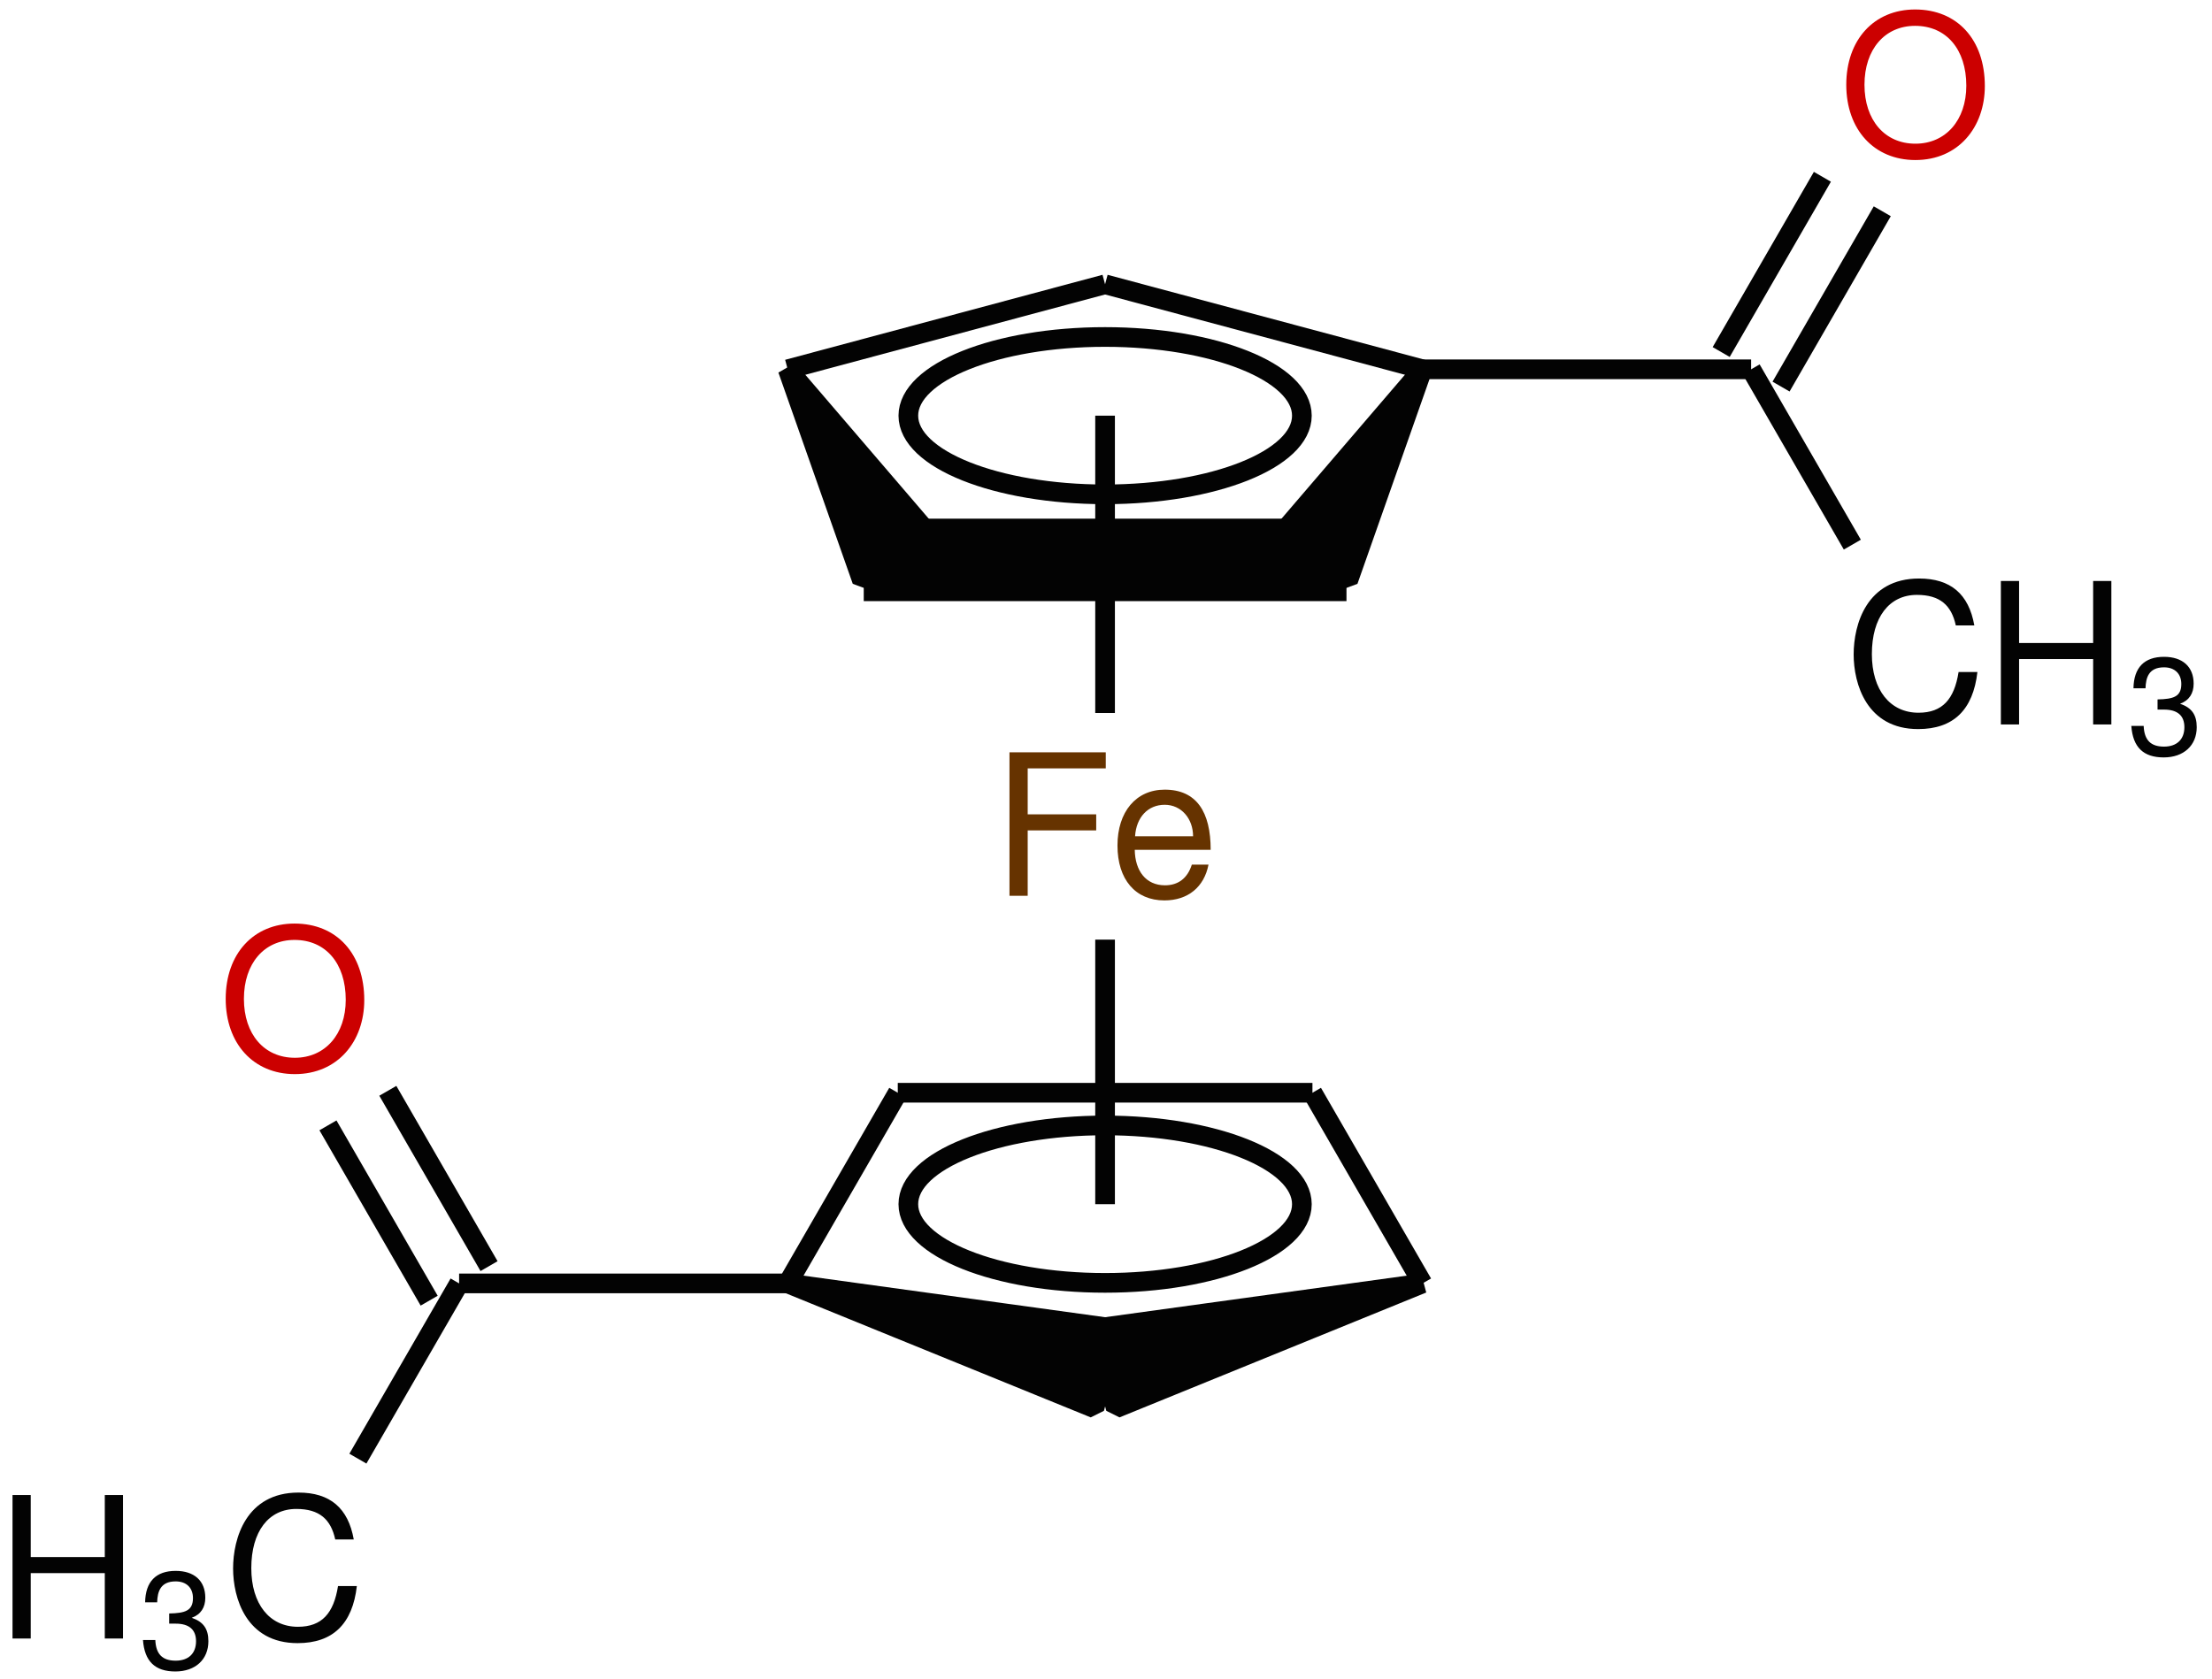
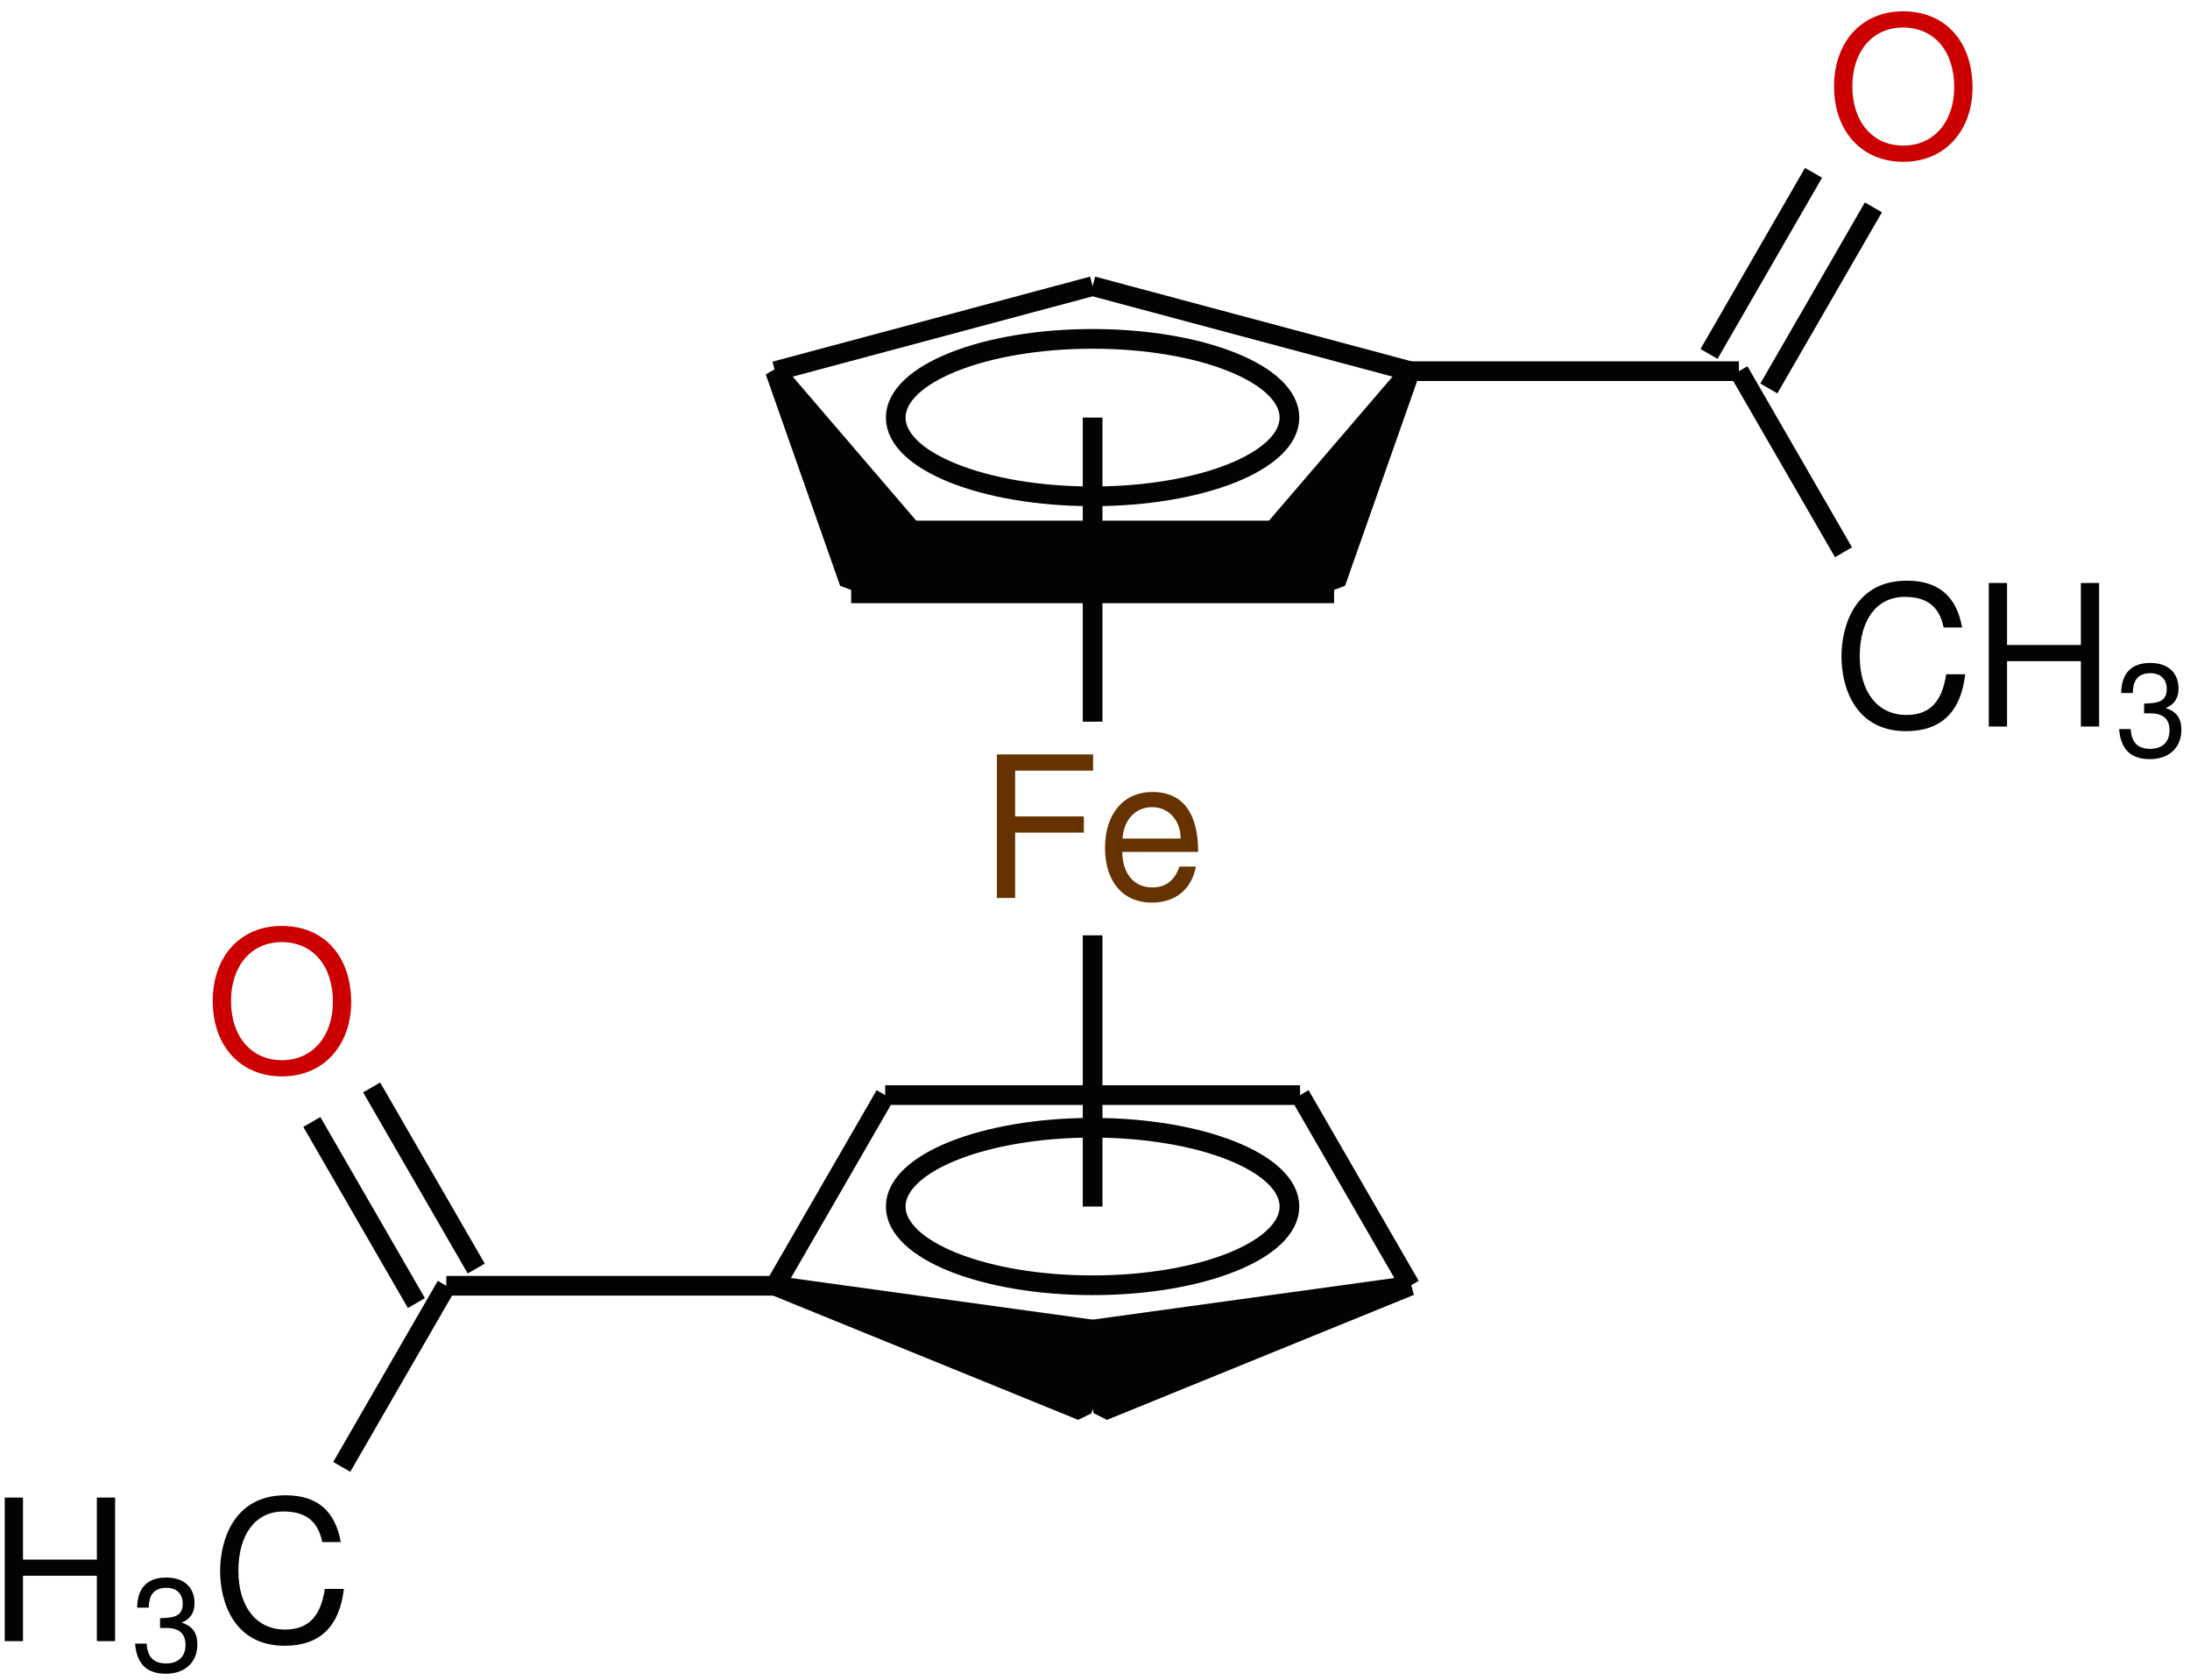
- <svg xmlns="http://www.w3.org/2000/svg" xmlns:xlink="http://www.w3.org/1999/xlink" width="112pt" height="85pt" viewBox="0 0 112 85" version="1.1">
+ <svg xmlns="http://www.w3.org/2000/svg" xmlns:xlink="http://www.w3.org/1999/xlink" width="133pt" height="102pt" viewBox="0 0 133 102" version="1.1">
  <defs>
    <g>
      <symbol overflow="visible" id="glyph0-0">
-         <path style="stroke:none;" d="M 6.172 -5.188 C 6.172 -6.344 5.344 -7.094 4.047 -7.094 C 2.609 -7.094 1.859 -6.297 1.859 -4.766 L 2.719 -4.766 C 2.719 -5.656 2.953 -6.312 4 -6.312 C 4.766 -6.312 5.281 -5.859 5.281 -5.188 C 5.281 -3.922 3.484 -3.594 3.484 -2.25 L 3.484 -1.688 L 4.391 -1.688 L 4.391 -2.156 C 4.391 -3.344 6.172 -3.531 6.172 -5.188 Z M 4.391 -0.75 L 3.484 -0.75 L 3.484 0.297 L 4.391 0.297 Z M 0.344 1.391 L 7.625 1.391 L 7.625 -7.969 L 0.344 -7.969 Z M 1.172 0.688 L 1.172 -7.281 L 6.797 -7.281 L 6.797 0.688 Z M 1.172 0.688 " />
+         <path style="stroke:none;" d="M 7.406 -6.219 C 7.406 -7.609 6.406 -8.516 4.859 -8.516 C 3.125 -8.516 2.234 -7.547 2.234 -5.719 L 3.25 -5.719 C 3.25 -6.781 3.547 -7.578 4.797 -7.578 C 5.719 -7.578 6.328 -7.031 6.328 -6.219 C 6.328 -4.703 4.188 -4.312 4.188 -2.688 L 4.188 -2.031 L 5.266 -2.031 L 5.266 -2.594 C 5.266 -4.016 7.406 -4.25 7.406 -6.219 Z M 5.266 -0.891 L 4.188 -0.891 L 4.188 0.344 L 5.266 0.344 Z M 0.422 1.656 L 9.141 1.656 L 9.141 -9.562 L 0.422 -9.562 Z M 1.406 0.828 L 1.406 -8.719 L 8.156 -8.719 L 8.156 0.828 Z M 1.406 0.828 " />
      </symbol>
      <symbol overflow="visible" id="glyph0-1">
-         <path style="stroke:none;" d="M 1.719 -3.312 L 5.188 -3.312 L 5.188 -4.125 L 1.719 -4.125 L 1.719 -6.453 L 5.672 -6.453 L 5.672 -7.266 L 0.797 -7.266 L 0.797 0 L 1.719 0 Z M 1.719 -3.312 " />
+         <path style="stroke:none;" d="M 2.062 -3.969 L 6.234 -3.969 L 6.234 -4.953 L 2.062 -4.953 L 2.062 -7.734 L 6.797 -7.734 L 6.797 -8.719 L 0.953 -8.719 L 0.953 0 L 2.062 0 Z M 2.062 -3.969 " />
      </symbol>
      <symbol overflow="visible" id="glyph0-2">
-         <path style="stroke:none;" d="M 5.016 -2.328 C 5.016 -4.234 4.312 -5.375 2.688 -5.375 C 1.234 -5.375 0.297 -4.25 0.297 -2.547 C 0.297 -0.828 1.203 0.234 2.672 0.234 C 3.875 0.234 4.688 -0.453 4.906 -1.578 L 4.062 -1.578 C 3.844 -0.891 3.375 -0.531 2.703 -0.531 C 1.734 -0.531 1.188 -1.266 1.172 -2.328 Z M 1.188 -3.016 C 1.25 -3.984 1.844 -4.609 2.688 -4.609 C 3.531 -4.609 4.125 -3.906 4.125 -3.016 Z M 1.188 -3.016 " />
+         <path style="stroke:none;" d="M 6.016 -2.797 C 6.016 -5.062 5.156 -6.438 3.234 -6.438 C 1.484 -6.438 0.359 -5.109 0.359 -3.047 C 0.359 -0.984 1.453 0.281 3.203 0.281 C 4.641 0.281 5.625 -0.531 5.875 -1.906 L 4.875 -1.906 C 4.609 -1.078 4.047 -0.641 3.234 -0.641 C 2.078 -0.641 1.422 -1.516 1.406 -2.797 Z M 1.422 -3.609 C 1.5 -4.766 2.219 -5.516 3.219 -5.516 C 4.25 -5.516 4.953 -4.688 4.953 -3.609 Z M 1.422 -3.609 " />
      </symbol>
      <symbol overflow="visible" id="glyph0-3">
-         <path style="stroke:none;" d="M 7.422 -3.516 C 7.422 -5.859 6.031 -7.391 3.891 -7.391 C 1.812 -7.391 0.406 -5.859 0.406 -3.578 C 0.406 -1.312 1.812 0.234 3.906 0.234 C 6.078 0.234 7.422 -1.422 7.422 -3.516 Z M 3.891 -6.562 C 5.469 -6.562 6.484 -5.375 6.484 -3.531 C 6.484 -1.781 5.438 -0.594 3.906 -0.594 C 2.359 -0.594 1.328 -1.781 1.328 -3.578 C 1.328 -5.375 2.359 -6.562 3.891 -6.562 Z M 3.891 -6.562 " />
+         <path style="stroke:none;" d="M 8.891 -4.219 C 8.891 -7.031 7.234 -8.859 4.672 -8.859 C 2.172 -8.859 0.484 -7.016 0.484 -4.297 C 0.484 -1.562 2.172 0.281 4.688 0.281 C 7.297 0.281 8.891 -1.703 8.891 -4.219 Z M 4.672 -7.875 C 6.562 -7.875 7.781 -6.438 7.781 -4.25 C 7.781 -2.141 6.531 -0.703 4.688 -0.703 C 2.828 -0.703 1.594 -2.141 1.594 -4.297 C 1.594 -6.438 2.828 -7.875 4.672 -7.875 Z M 4.672 -7.875 " />
      </symbol>
      <symbol overflow="visible" id="glyph0-4">
-         <path style="stroke:none;" d="M 0.406 -3.547 C 0.406 -2.062 1.062 0.234 3.672 0.234 C 5.453 0.234 6.453 -0.734 6.672 -2.656 L 5.719 -2.656 C 5.5 -1.281 4.906 -0.594 3.688 -0.594 C 2.25 -0.594 1.328 -1.75 1.328 -3.562 C 1.328 -5.422 2.203 -6.562 3.609 -6.562 C 4.781 -6.562 5.359 -6.031 5.578 -5.016 L 6.516 -5.016 C 6.234 -6.609 5.312 -7.391 3.719 -7.391 C 1.062 -7.391 0.406 -5.062 0.406 -3.547 Z M 0.406 -3.547 " />
+         <path style="stroke:none;" d="M 0.484 -4.25 C 0.484 -2.469 1.266 0.281 4.406 0.281 C 6.531 0.281 7.734 -0.875 8 -3.172 L 6.844 -3.172 C 6.594 -1.531 5.875 -0.703 4.422 -0.703 C 2.688 -0.703 1.594 -2.094 1.594 -4.266 C 1.594 -6.5 2.641 -7.875 4.328 -7.875 C 5.734 -7.875 6.438 -7.234 6.688 -6.016 L 7.812 -6.016 C 7.469 -7.922 6.375 -8.859 4.453 -8.859 C 1.281 -8.859 0.484 -6.078 0.484 -4.25 Z M 0.484 -4.25 " />
      </symbol>
      <symbol overflow="visible" id="glyph0-5">
-         <path style="stroke:none;" d="M 5.469 -3.312 L 5.469 0 L 6.391 0 L 6.391 -7.266 L 5.469 -7.266 L 5.469 -4.125 L 1.719 -4.125 L 1.719 -7.266 L 0.797 -7.266 L 0.797 0 L 1.719 0 L 1.719 -3.312 Z M 5.469 -3.312 " />
+         <path style="stroke:none;" d="M 6.547 -3.969 L 6.547 0 L 7.656 0 L 7.656 -8.719 L 6.547 -8.719 L 6.547 -4.953 L 2.062 -4.953 L 2.062 -8.719 L 0.953 -8.719 L 0.953 0 L 2.062 0 L 2.062 -3.969 Z M 6.547 -3.969 " />
      </symbol>
      <symbol overflow="visible" id="glyph1-0">
-         <path style="stroke:none;" d="M 4.312 -3.625 C 4.312 -4.438 3.734 -4.969 2.828 -4.969 C 1.828 -4.969 1.297 -4.406 1.297 -3.328 L 1.891 -3.328 C 1.891 -3.953 2.062 -4.422 2.797 -4.422 C 3.328 -4.422 3.688 -4.094 3.688 -3.625 C 3.688 -2.75 2.438 -2.516 2.438 -1.562 L 2.438 -1.188 L 3.062 -1.188 L 3.062 -1.516 C 3.062 -2.344 4.312 -2.469 4.312 -3.625 Z M 3.062 -0.516 L 2.438 -0.516 L 2.438 0.203 L 3.062 0.203 Z M 0.25 0.969 L 5.328 0.969 L 5.328 -5.578 L 0.25 -5.578 Z M 0.828 0.484 L 0.828 -5.094 L 4.75 -5.094 L 4.75 0.484 Z M 0.828 0.484 " />
+         <path style="stroke:none;" d="M 4.938 -4.141 C 4.938 -5.078 4.266 -5.672 3.234 -5.672 C 2.094 -5.672 1.484 -5.031 1.484 -3.812 L 2.172 -3.812 C 2.172 -4.516 2.359 -5.047 3.203 -5.047 C 3.812 -5.047 4.219 -4.688 4.219 -4.141 C 4.219 -3.141 2.781 -2.875 2.781 -1.797 L 2.781 -1.359 L 3.5 -1.359 L 3.5 -1.734 C 3.5 -2.672 4.938 -2.828 4.938 -4.141 Z M 3.5 -0.594 L 2.781 -0.594 L 2.781 0.234 L 3.5 0.234 Z M 0.281 1.109 L 6.094 1.109 L 6.094 -6.375 L 0.281 -6.375 Z M 0.938 0.547 L 0.938 -5.812 L 5.438 -5.812 L 5.438 0.547 Z M 0.938 0.547 " />
      </symbol>
      <symbol overflow="visible" id="glyph1-1">
-         <path style="stroke:none;" d="M 1.875 -4.406 C 2.422 -4.406 2.75 -4.078 2.75 -3.562 C 2.75 -2.922 2.359 -2.797 1.547 -2.781 L 1.547 -2.266 L 1.875 -2.266 C 2.547 -2.266 2.906 -1.969 2.906 -1.375 C 2.906 -0.75 2.516 -0.391 1.875 -0.391 C 1.203 -0.391 0.875 -0.719 0.844 -1.438 L 0.219 -1.438 C 0.297 -0.359 0.828 0.156 1.859 0.156 C 2.875 0.156 3.531 -0.453 3.531 -1.375 C 3.531 -2 3.281 -2.359 2.688 -2.562 C 3.156 -2.734 3.375 -3.094 3.375 -3.578 C 3.375 -4.438 2.812 -4.938 1.875 -4.938 C 0.875 -4.938 0.344 -4.391 0.328 -3.344 L 0.938 -3.344 C 0.953 -3.875 1.094 -4.406 1.875 -4.406 Z M 1.875 -4.406 " />
+         <path style="stroke:none;" d="M 2.156 -5.031 C 2.766 -5.031 3.141 -4.672 3.141 -4.078 C 3.141 -3.344 2.688 -3.203 1.766 -3.188 L 1.766 -2.594 L 2.141 -2.594 C 2.922 -2.594 3.312 -2.25 3.312 -1.562 C 3.312 -0.859 2.875 -0.438 2.141 -0.438 C 1.375 -0.438 1 -0.828 0.953 -1.641 L 0.25 -1.641 C 0.344 -0.422 0.938 0.188 2.125 0.188 C 3.281 0.188 4.031 -0.516 4.031 -1.578 C 4.031 -2.297 3.75 -2.688 3.078 -2.922 C 3.609 -3.125 3.859 -3.531 3.859 -4.094 C 3.859 -5.062 3.219 -5.656 2.141 -5.656 C 1 -5.656 0.391 -5.031 0.375 -3.828 L 1.078 -3.828 C 1.094 -4.438 1.266 -5.031 2.156 -5.031 Z M 2.156 -5.031 " />
      </symbol>
    </g>
  </defs>
  <g id="surface21">
    <g style="fill:rgb(39.999%,20%,0%);fill-opacity:1;">
-       <use xlink:href="#glyph0-1" x="50.316" y="45.366" />
-       <use xlink:href="#glyph0-2" x="56.284" y="45.366" />
+       <use xlink:href="#glyph0-1" x="59.588" y="54.54" />
+       <use xlink:href="#glyph0-2" x="66.749" y="54.54" />
    </g>
-     <path style="fill:none;stroke-width:0.996;stroke-linecap:butt;stroke-linejoin:miter;stroke:rgb(0.999%,0.999%,0.999%);stroke-opacity:1;stroke-miterlimit:10;" d="M -0.002 9.257 L -0.002 24.315 " transform="matrix(1,0,0,-1,55.955,45.366)" />
-     <path style="fill:none;stroke-width:0.996;stroke-linecap:butt;stroke-linejoin:miter;stroke:rgb(0.999%,0.999%,0.999%);stroke-opacity:1;stroke-miterlimit:10;" d="M -0.002 30.968 L 16.072 26.663 " transform="matrix(1,0,0,-1,55.955,45.366)" />
-     <path style="fill:none;stroke-width:0.996;stroke-linecap:butt;stroke-linejoin:miter;stroke:rgb(0.999%,0.999%,0.999%);stroke-opacity:1;stroke-miterlimit:10;" d="M 16.072 26.663 L 32.709 26.663 " transform="matrix(1,0,0,-1,55.955,45.366)" />
+     <path style="fill:none;stroke-width:1.196;stroke-linecap:butt;stroke-linejoin:miter;stroke:rgb(0.999%,0.999%,0.999%);stroke-opacity:1;stroke-miterlimit:10;" d="M 0 10.708 L 0 29.177 " transform="matrix(1,0,0,-1,66.355,54.54)" />
+     <path style="fill:none;stroke-width:1.196;stroke-linecap:butt;stroke-linejoin:miter;stroke:rgb(0.999%,0.999%,0.999%);stroke-opacity:1;stroke-miterlimit:10;" d="M 0 37.161 L 19.286 31.997 " transform="matrix(1,0,0,-1,66.355,54.54)" />
+     <path style="fill:none;stroke-width:1.196;stroke-linecap:butt;stroke-linejoin:miter;stroke:rgb(0.999%,0.999%,0.999%);stroke-opacity:1;stroke-miterlimit:10;" d="M 19.286 31.997 L 39.25 31.997 " transform="matrix(1,0,0,-1,66.355,54.54)" />
    <g style="fill:rgb(79.999%,0%,0%);fill-opacity:1;">
-       <use xlink:href="#glyph0-3" x="93.076" y="7.871" />
+       <use xlink:href="#glyph0-3" x="110.901" y="9.546" />
    </g>
-     <path style="fill:none;stroke-width:0.996;stroke-linecap:butt;stroke-linejoin:miter;stroke:rgb(0.999%,0.999%,0.999%);stroke-opacity:1;stroke-miterlimit:10;" d="M 31.193 27.538 L 36.318 36.413 " transform="matrix(1,0,0,-1,55.955,45.366)" />
-     <path style="fill:none;stroke-width:0.996;stroke-linecap:butt;stroke-linejoin:miter;stroke:rgb(0.999%,0.999%,0.999%);stroke-opacity:1;stroke-miterlimit:10;" d="M 34.225 25.788 L 39.35 34.667 " transform="matrix(1,0,0,-1,55.955,45.366)" />
+     <path style="fill:none;stroke-width:1.196;stroke-linecap:butt;stroke-linejoin:miter;stroke:rgb(0.999%,0.999%,0.999%);stroke-opacity:1;stroke-miterlimit:10;" d="M 37.434 33.044 L 43.782 44.044 " transform="matrix(1,0,0,-1,66.355,54.54)" />
+     <path style="fill:none;stroke-width:1.196;stroke-linecap:butt;stroke-linejoin:miter;stroke:rgb(0.999%,0.999%,0.999%);stroke-opacity:1;stroke-miterlimit:10;" d="M 41.067 30.946 L 47.418 41.946 " transform="matrix(1,0,0,-1,66.355,54.54)" />
    <g style="fill:rgb(0.999%,0.999%,0.999%);fill-opacity:1;">
-       <use xlink:href="#glyph0-4" x="93.45" y="36.689" />
+       <use xlink:href="#glyph0-4" x="111.349" y="44.127" />
    </g>
    <g style="fill:rgb(0.999%,0.999%,0.999%);fill-opacity:1;">
-       <use xlink:href="#glyph0-5" x="100.513" y="36.689" />
+       <use xlink:href="#glyph0-5" x="119.826" y="44.127" />
    </g>
    <g style="fill:rgb(0.999%,0.999%,0.999%);fill-opacity:1;">
-       <use xlink:href="#glyph1-1" x="107.696" y="38.202" />
+       <use xlink:href="#glyph1-1" x="128.445" y="45.92" />
    </g>
-     <path style="fill:none;stroke-width:0.996;stroke-linecap:butt;stroke-linejoin:miter;stroke:rgb(0.999%,0.999%,0.999%);stroke-opacity:1;stroke-miterlimit:10;" d="M 32.709 26.663 L 37.834 17.784 " transform="matrix(1,0,0,-1,55.955,45.366)" />
-     <path style="fill-rule:nonzero;fill:rgb(0.999%,0.999%,0.999%);fill-opacity:1;stroke-width:0.996;stroke-linecap:butt;stroke-linejoin:bevel;stroke:rgb(0.999%,0.999%,0.999%);stroke-opacity:1;stroke-miterlimit:10;" d="M 12.307 15.964 L 8.69 18.053 L 16.072 26.663 Z M 12.307 15.964 " transform="matrix(1,0,0,-1,55.955,45.366)" />
-     <path style="fill:none;stroke-width:0.996;stroke-linecap:butt;stroke-linejoin:miter;stroke:rgb(0.999%,0.999%,0.999%);stroke-opacity:1;stroke-miterlimit:10;" d="M -0.002 30.968 L -16.072 26.663 " transform="matrix(1,0,0,-1,55.955,45.366)" />
-     <path style="fill-rule:nonzero;fill:rgb(0.999%,0.999%,0.999%);fill-opacity:1;stroke-width:0.996;stroke-linecap:butt;stroke-linejoin:bevel;stroke:rgb(0.999%,0.999%,0.999%);stroke-opacity:1;stroke-miterlimit:10;" d="M -8.689 18.053 L -12.307 15.964 L -16.072 26.663 Z M -8.689 18.053 " transform="matrix(1,0,0,-1,55.955,45.366)" />
-     <path style="fill:none;stroke-width:4.176;stroke-linecap:butt;stroke-linejoin:miter;stroke:rgb(0.999%,0.999%,0.999%);stroke-opacity:1;stroke-miterlimit:10;" d="M 12.221 17.011 L -12.221 17.011 " transform="matrix(1,0,0,-1,55.955,45.366)" />
-     <path style="fill:none;stroke-width:0.996;stroke-linecap:butt;stroke-linejoin:miter;stroke:rgb(0.999%,0.999%,0.999%);stroke-opacity:1;stroke-miterlimit:10;" d="M -0.002 -2.22 L -0.002 -15.618 " transform="matrix(1,0,0,-1,55.955,45.366)" />
-     <path style="fill-rule:nonzero;fill:rgb(0.999%,0.999%,0.999%);fill-opacity:1;stroke-width:0.996;stroke-linecap:butt;stroke-linejoin:bevel;stroke:rgb(0.999%,0.999%,0.999%);stroke-opacity:1;stroke-miterlimit:10;" d="M -0.541 -21.919 L 0.541 -25.954 L 16.072 -19.63 Z M -0.541 -21.919 " transform="matrix(1,0,0,-1,55.955,45.366)" />
-     <path style="fill:none;stroke-width:0.996;stroke-linecap:butt;stroke-linejoin:miter;stroke:rgb(0.999%,0.999%,0.999%);stroke-opacity:1;stroke-miterlimit:10;" d="M 16.072 -19.63 L 10.498 -9.974 " transform="matrix(1,0,0,-1,55.955,45.366)" />
-     <path style="fill-rule:nonzero;fill:rgb(0.999%,0.999%,0.999%);fill-opacity:1;stroke-width:0.996;stroke-linecap:butt;stroke-linejoin:bevel;stroke:rgb(0.999%,0.999%,0.999%);stroke-opacity:1;stroke-miterlimit:10;" d="M -0.541 -25.954 L 0.541 -21.919 L -16.072 -19.63 Z M -0.541 -25.954 " transform="matrix(1,0,0,-1,55.955,45.366)" />
-     <path style="fill:none;stroke-width:0.996;stroke-linecap:butt;stroke-linejoin:miter;stroke:rgb(0.999%,0.999%,0.999%);stroke-opacity:1;stroke-miterlimit:10;" d="M -16.072 -19.63 L -32.709 -19.63 " transform="matrix(1,0,0,-1,55.955,45.366)" />
+     <path style="fill:none;stroke-width:1.196;stroke-linecap:butt;stroke-linejoin:miter;stroke:rgb(0.999%,0.999%,0.999%);stroke-opacity:1;stroke-miterlimit:10;" d="M 39.25 31.997 L 45.602 20.997 " transform="matrix(1,0,0,-1,66.355,54.54)" />
+     <path style="fill-rule:nonzero;fill:rgb(0.999%,0.999%,0.999%);fill-opacity:1;stroke-width:1.196;stroke-linecap:butt;stroke-linejoin:bevel;stroke:rgb(0.999%,0.999%,0.999%);stroke-opacity:1;stroke-miterlimit:10;" d="M 14.766 19.157 L 10.426 21.665 L 19.286 31.997 Z M 14.766 19.157 " transform="matrix(1,0,0,-1,66.355,54.54)" />
+     <path style="fill:none;stroke-width:1.196;stroke-linecap:butt;stroke-linejoin:miter;stroke:rgb(0.999%,0.999%,0.999%);stroke-opacity:1;stroke-miterlimit:10;" d="M 0 37.161 L -19.285 31.997 " transform="matrix(1,0,0,-1,66.355,54.54)" />
+     <path style="fill-rule:nonzero;fill:rgb(0.999%,0.999%,0.999%);fill-opacity:1;stroke-width:1.196;stroke-linecap:butt;stroke-linejoin:bevel;stroke:rgb(0.999%,0.999%,0.999%);stroke-opacity:1;stroke-miterlimit:10;" d="M -10.425 21.665 L -14.769 19.157 L -19.285 31.997 Z M -10.425 21.665 " transform="matrix(1,0,0,-1,66.355,54.54)" />
+     <path style="fill:none;stroke-width:5.012;stroke-linecap:butt;stroke-linejoin:miter;stroke:rgb(0.999%,0.999%,0.999%);stroke-opacity:1;stroke-miterlimit:10;" d="M 14.665 20.411 L -14.664 20.411 " transform="matrix(1,0,0,-1,66.355,54.54)" />
+     <path style="fill:none;stroke-width:1.196;stroke-linecap:butt;stroke-linejoin:miter;stroke:rgb(0.999%,0.999%,0.999%);stroke-opacity:1;stroke-miterlimit:10;" d="M 0 -2.269 L 0 -18.741 " transform="matrix(1,0,0,-1,66.355,54.54)" />
+     <path style="fill-rule:nonzero;fill:rgb(0.999%,0.999%,0.999%);fill-opacity:1;stroke-width:1.196;stroke-linecap:butt;stroke-linejoin:bevel;stroke:rgb(0.999%,0.999%,0.999%);stroke-opacity:1;stroke-miterlimit:10;" d="M -0.648 -26.304 L 0.649 -31.144 L 19.286 -23.554 Z M -0.648 -26.304 " transform="matrix(1,0,0,-1,66.355,54.54)" />
+     <path style="fill:none;stroke-width:1.196;stroke-linecap:butt;stroke-linejoin:miter;stroke:rgb(0.999%,0.999%,0.999%);stroke-opacity:1;stroke-miterlimit:10;" d="M 19.286 -23.554 L 12.598 -11.972 " transform="matrix(1,0,0,-1,66.355,54.54)" />
+     <path style="fill-rule:nonzero;fill:rgb(0.999%,0.999%,0.999%);fill-opacity:1;stroke-width:1.196;stroke-linecap:butt;stroke-linejoin:bevel;stroke:rgb(0.999%,0.999%,0.999%);stroke-opacity:1;stroke-miterlimit:10;" d="M -0.648 -31.144 L 0.649 -26.304 L -19.285 -23.554 Z M -0.648 -31.144 " transform="matrix(1,0,0,-1,66.355,54.54)" />
+     <path style="fill:none;stroke-width:1.196;stroke-linecap:butt;stroke-linejoin:miter;stroke:rgb(0.999%,0.999%,0.999%);stroke-opacity:1;stroke-miterlimit:10;" d="M -19.285 -23.554 L -39.25 -23.554 " transform="matrix(1,0,0,-1,66.355,54.54)" />
    <g style="fill:rgb(79.999%,0%,0%);fill-opacity:1;">
-       <use xlink:href="#glyph0-3" x="11.022" y="54.163" />
+       <use xlink:href="#glyph0-3" x="12.436" y="65.096" />
    </g>
-     <path style="fill:none;stroke-width:0.996;stroke-linecap:butt;stroke-linejoin:miter;stroke:rgb(0.999%,0.999%,0.999%);stroke-opacity:1;stroke-miterlimit:10;" d="M -34.225 -20.505 L -39.35 -11.626 " transform="matrix(1,0,0,-1,55.955,45.366)" />
-     <path style="fill:none;stroke-width:0.996;stroke-linecap:butt;stroke-linejoin:miter;stroke:rgb(0.999%,0.999%,0.999%);stroke-opacity:1;stroke-miterlimit:10;" d="M -31.193 -18.755 L -36.318 -9.876 " transform="matrix(1,0,0,-1,55.955,45.366)" />
+     <path style="fill:none;stroke-width:1.196;stroke-linecap:butt;stroke-linejoin:miter;stroke:rgb(0.999%,0.999%,0.999%);stroke-opacity:1;stroke-miterlimit:10;" d="M -41.066 -24.605 L -47.417 -13.605 " transform="matrix(1,0,0,-1,66.355,54.54)" />
+     <path style="fill:none;stroke-width:1.196;stroke-linecap:butt;stroke-linejoin:miter;stroke:rgb(0.999%,0.999%,0.999%);stroke-opacity:1;stroke-miterlimit:10;" d="M -37.433 -22.507 L -43.785 -11.507 " transform="matrix(1,0,0,-1,66.355,54.54)" />
    <g style="fill:rgb(0.999%,0.999%,0.999%);fill-opacity:1;">
-       <use xlink:href="#glyph0-4" x="11.396" y="82.98" />
+       <use xlink:href="#glyph0-4" x="12.884" y="99.677" />
    </g>
-     <path style="fill:none;stroke-width:0.996;stroke-linecap:butt;stroke-linejoin:miter;stroke:rgb(0.999%,0.999%,0.999%);stroke-opacity:1;stroke-miterlimit:10;" d="M -32.709 -19.63 L -37.834 -28.505 " transform="matrix(1,0,0,-1,55.955,45.366)" />
+     <path style="fill:none;stroke-width:1.196;stroke-linecap:butt;stroke-linejoin:miter;stroke:rgb(0.999%,0.999%,0.999%);stroke-opacity:1;stroke-miterlimit:10;" d="M -39.25 -23.554 L -45.601 -34.554 " transform="matrix(1,0,0,-1,66.355,54.54)" />
    <g style="fill:rgb(0.999%,0.999%,0.999%);fill-opacity:1;">
-       <use xlink:href="#glyph0-5" x="-0.163" y="82.98" />
+       <use xlink:href="#glyph0-5" x="-0.665" y="99.677" />
    </g>
    <g style="fill:rgb(0.999%,0.999%,0.999%);fill-opacity:1;">
-       <use xlink:href="#glyph1-1" x="7.02" y="84.493" />
+       <use xlink:href="#glyph1-1" x="7.955" y="101.47" />
    </g>
-     <path style="fill:none;stroke-width:0.996;stroke-linecap:butt;stroke-linejoin:miter;stroke:rgb(0.999%,0.999%,0.999%);stroke-opacity:1;stroke-miterlimit:10;" d="M -16.072 -19.63 L -10.498 -9.974 " transform="matrix(1,0,0,-1,55.955,45.366)" />
-     <path style="fill:none;stroke-width:0.996;stroke-linecap:butt;stroke-linejoin:miter;stroke:rgb(0.999%,0.999%,0.999%);stroke-opacity:1;stroke-miterlimit:10;" d="M 10.498 -9.974 L -10.498 -9.974 " transform="matrix(1,0,0,-1,55.955,45.366)" />
-     <path style="fill:none;stroke-width:0.996;stroke-linecap:butt;stroke-linejoin:miter;stroke:rgb(0.999%,0.999%,0.999%);stroke-opacity:1;stroke-miterlimit:10;" d="M -48.645 24.315 C -48.645 26.514 -53.106 28.3 -58.61 28.3 C -64.11 28.3 -68.571 26.514 -68.571 24.315 C -68.571 22.112 -64.11 20.331 -58.61 20.331 C -53.106 20.331 -48.645 22.112 -48.645 24.315 Z M -48.645 24.315 " transform="matrix(1,0,0,-1,114.563,45.366)" />
-     <path style="fill:none;stroke-width:0.996;stroke-linecap:butt;stroke-linejoin:miter;stroke:rgb(0.999%,0.999%,0.999%);stroke-opacity:1;stroke-miterlimit:10;" d="M -48.645 -15.618 C -48.645 -13.415 -53.106 -11.63 -58.61 -11.63 C -64.11 -11.63 -68.571 -13.415 -68.571 -15.618 C -68.571 -17.818 -64.11 -19.603 -58.61 -19.603 C -53.106 -19.603 -48.645 -17.818 -48.645 -15.618 Z M -48.645 -15.618 " transform="matrix(1,0,0,-1,114.563,45.366)" />
+     <path style="fill:none;stroke-width:1.196;stroke-linecap:butt;stroke-linejoin:miter;stroke:rgb(0.999%,0.999%,0.999%);stroke-opacity:1;stroke-miterlimit:10;" d="M -19.285 -23.554 L -12.597 -11.972 " transform="matrix(1,0,0,-1,66.355,54.54)" />
+     <path style="fill:none;stroke-width:1.196;stroke-linecap:butt;stroke-linejoin:miter;stroke:rgb(0.999%,0.999%,0.999%);stroke-opacity:1;stroke-miterlimit:10;" d="M 12.598 -11.972 L -12.597 -11.972 " transform="matrix(1,0,0,-1,66.355,54.54)" />
+     <path style="fill:none;stroke-width:1.196;stroke-linecap:butt;stroke-linejoin:miter;stroke:rgb(0.999%,0.999%,0.999%);stroke-opacity:1;stroke-miterlimit:10;" d="M -58.055 29.177 C -58.055 31.817 -63.407 33.958 -70.009 33.958 C -76.614 33.958 -81.966 31.817 -81.966 29.177 C -81.966 26.536 -76.614 24.395 -70.009 24.395 C -63.407 24.395 -58.055 26.536 -58.055 29.177 Z M -58.055 29.177 " transform="matrix(1,0,0,-1,136.364,54.54)" />
+     <path style="fill:none;stroke-width:1.196;stroke-linecap:butt;stroke-linejoin:miter;stroke:rgb(0.999%,0.999%,0.999%);stroke-opacity:1;stroke-miterlimit:10;" d="M -58.055 -18.741 C -58.055 -16.101 -63.407 -13.956 -70.009 -13.956 C -76.614 -13.956 -81.966 -16.101 -81.966 -18.741 C -81.966 -21.382 -76.614 -23.523 -70.009 -23.523 C -63.407 -23.523 -58.055 -21.382 -58.055 -18.741 Z M -58.055 -18.741 " transform="matrix(1,0,0,-1,136.364,54.54)" />
  </g>
</svg>
